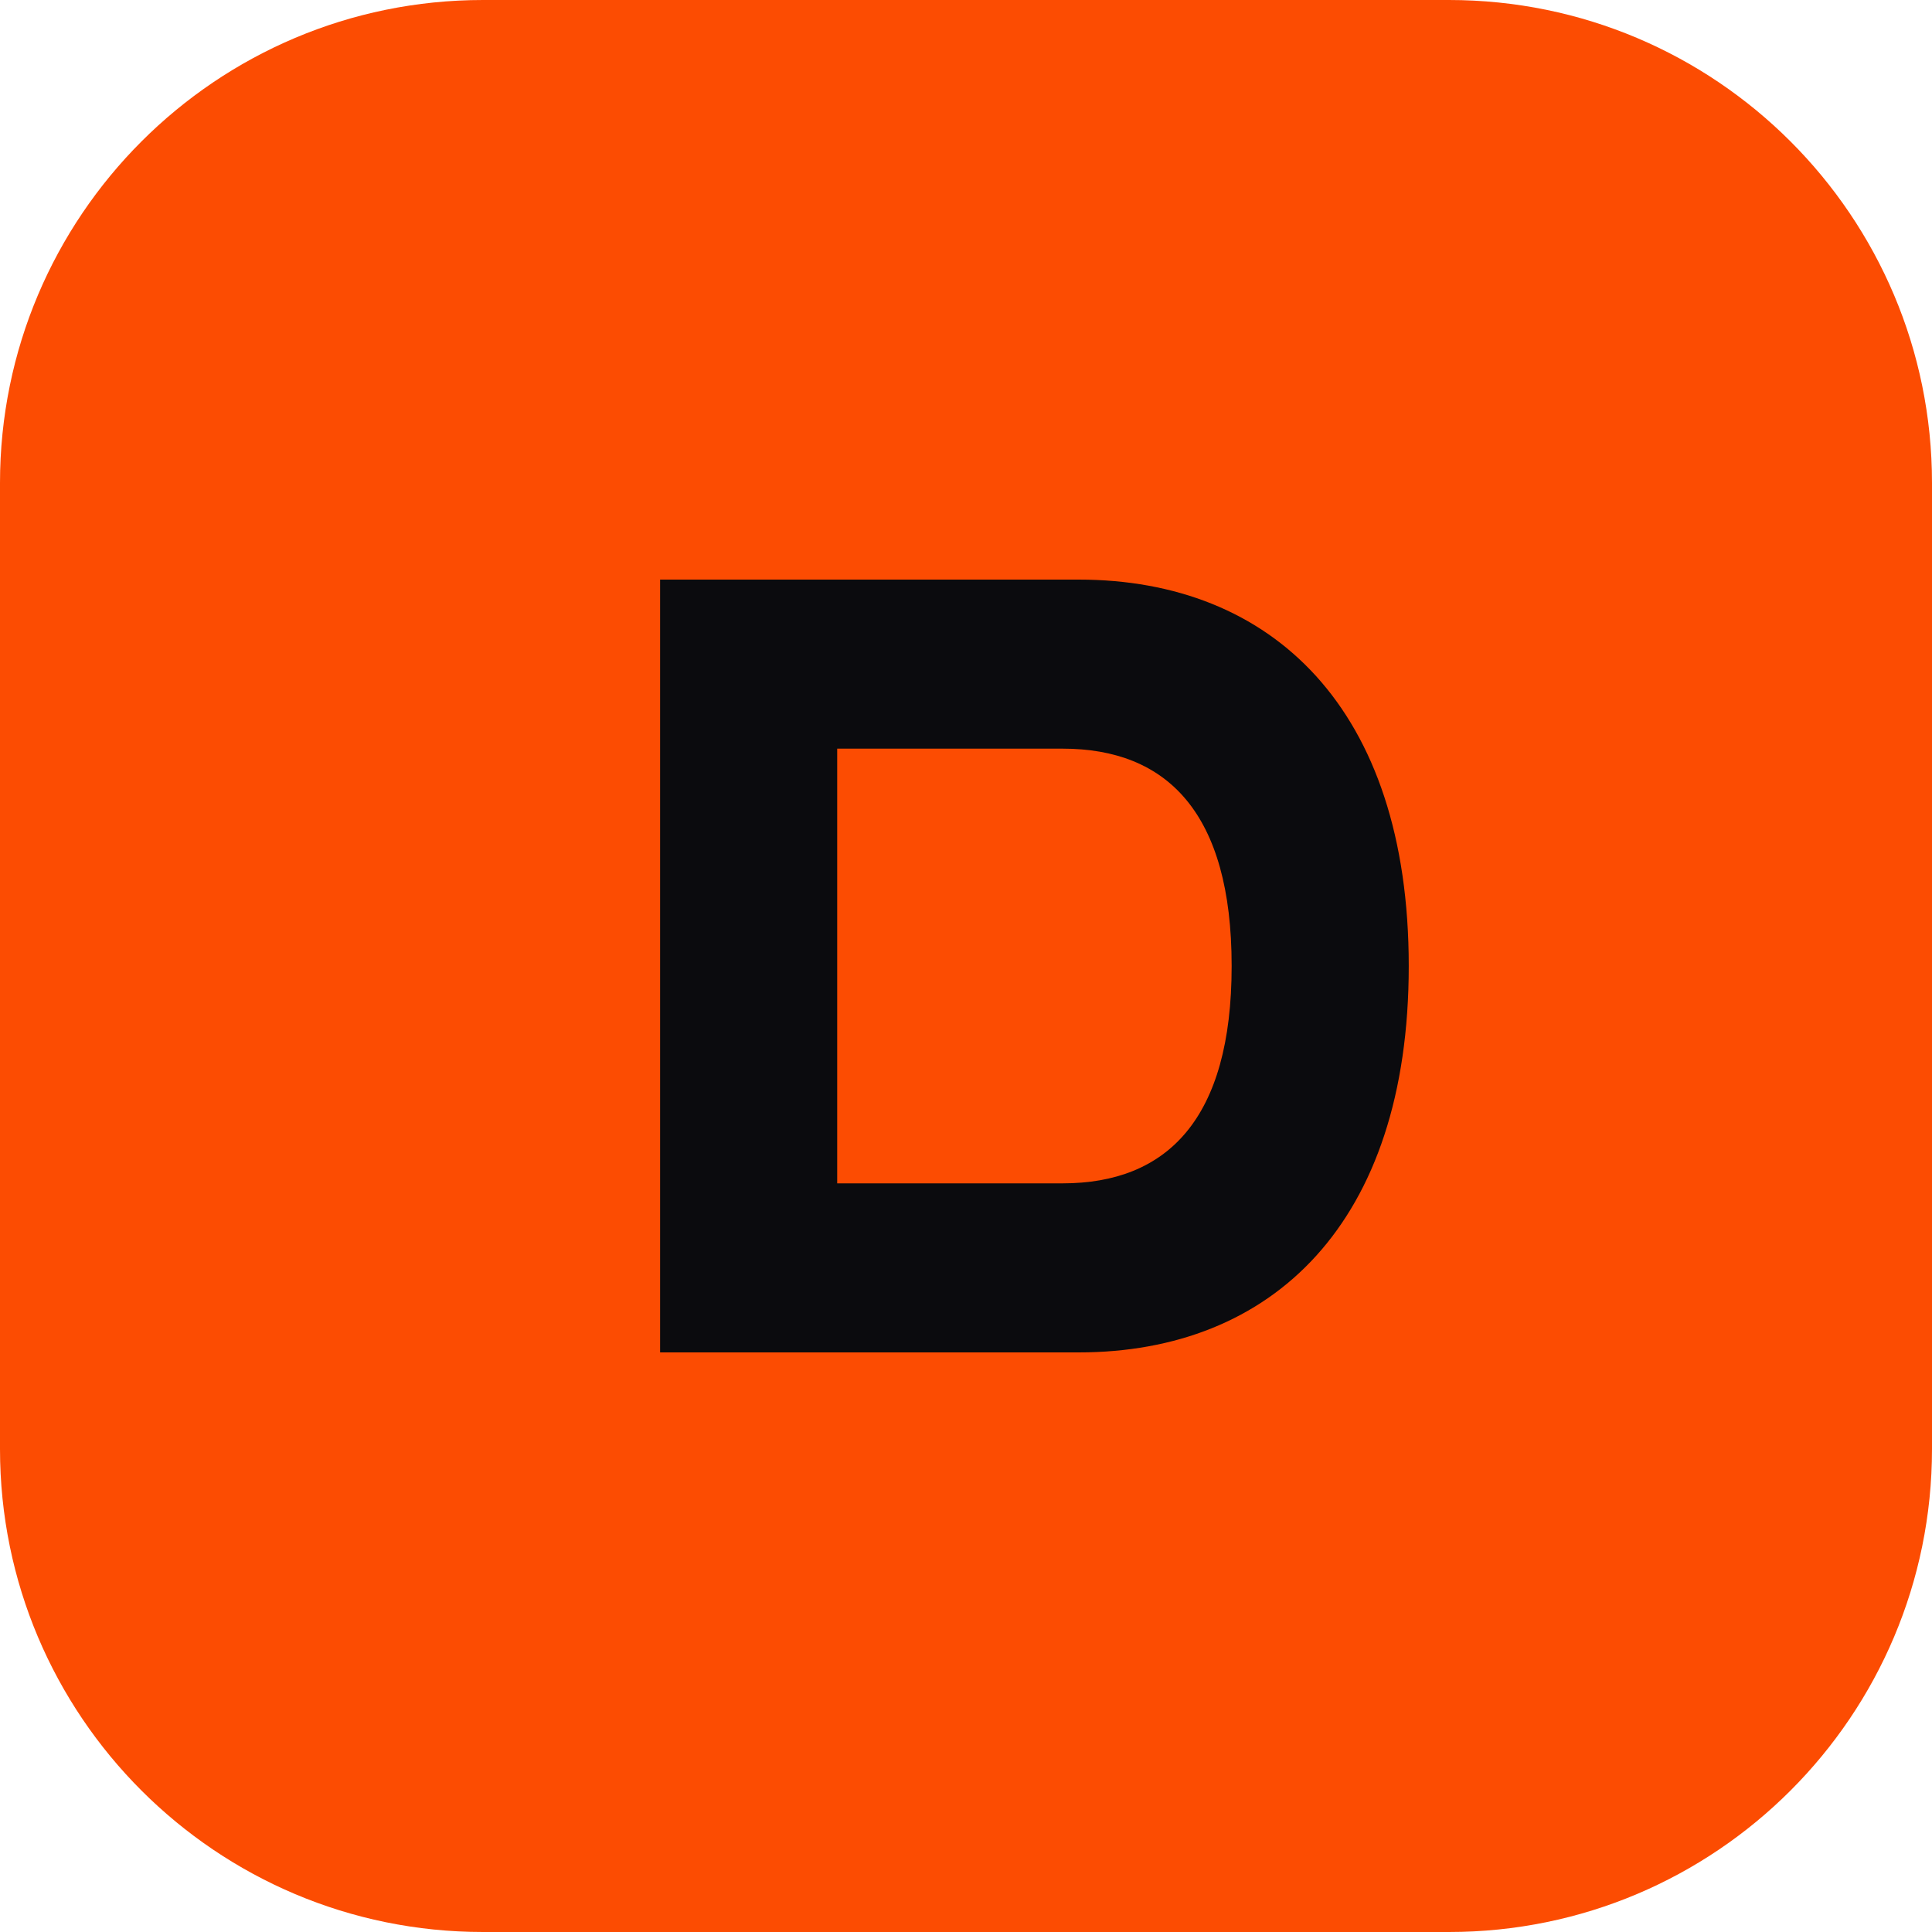
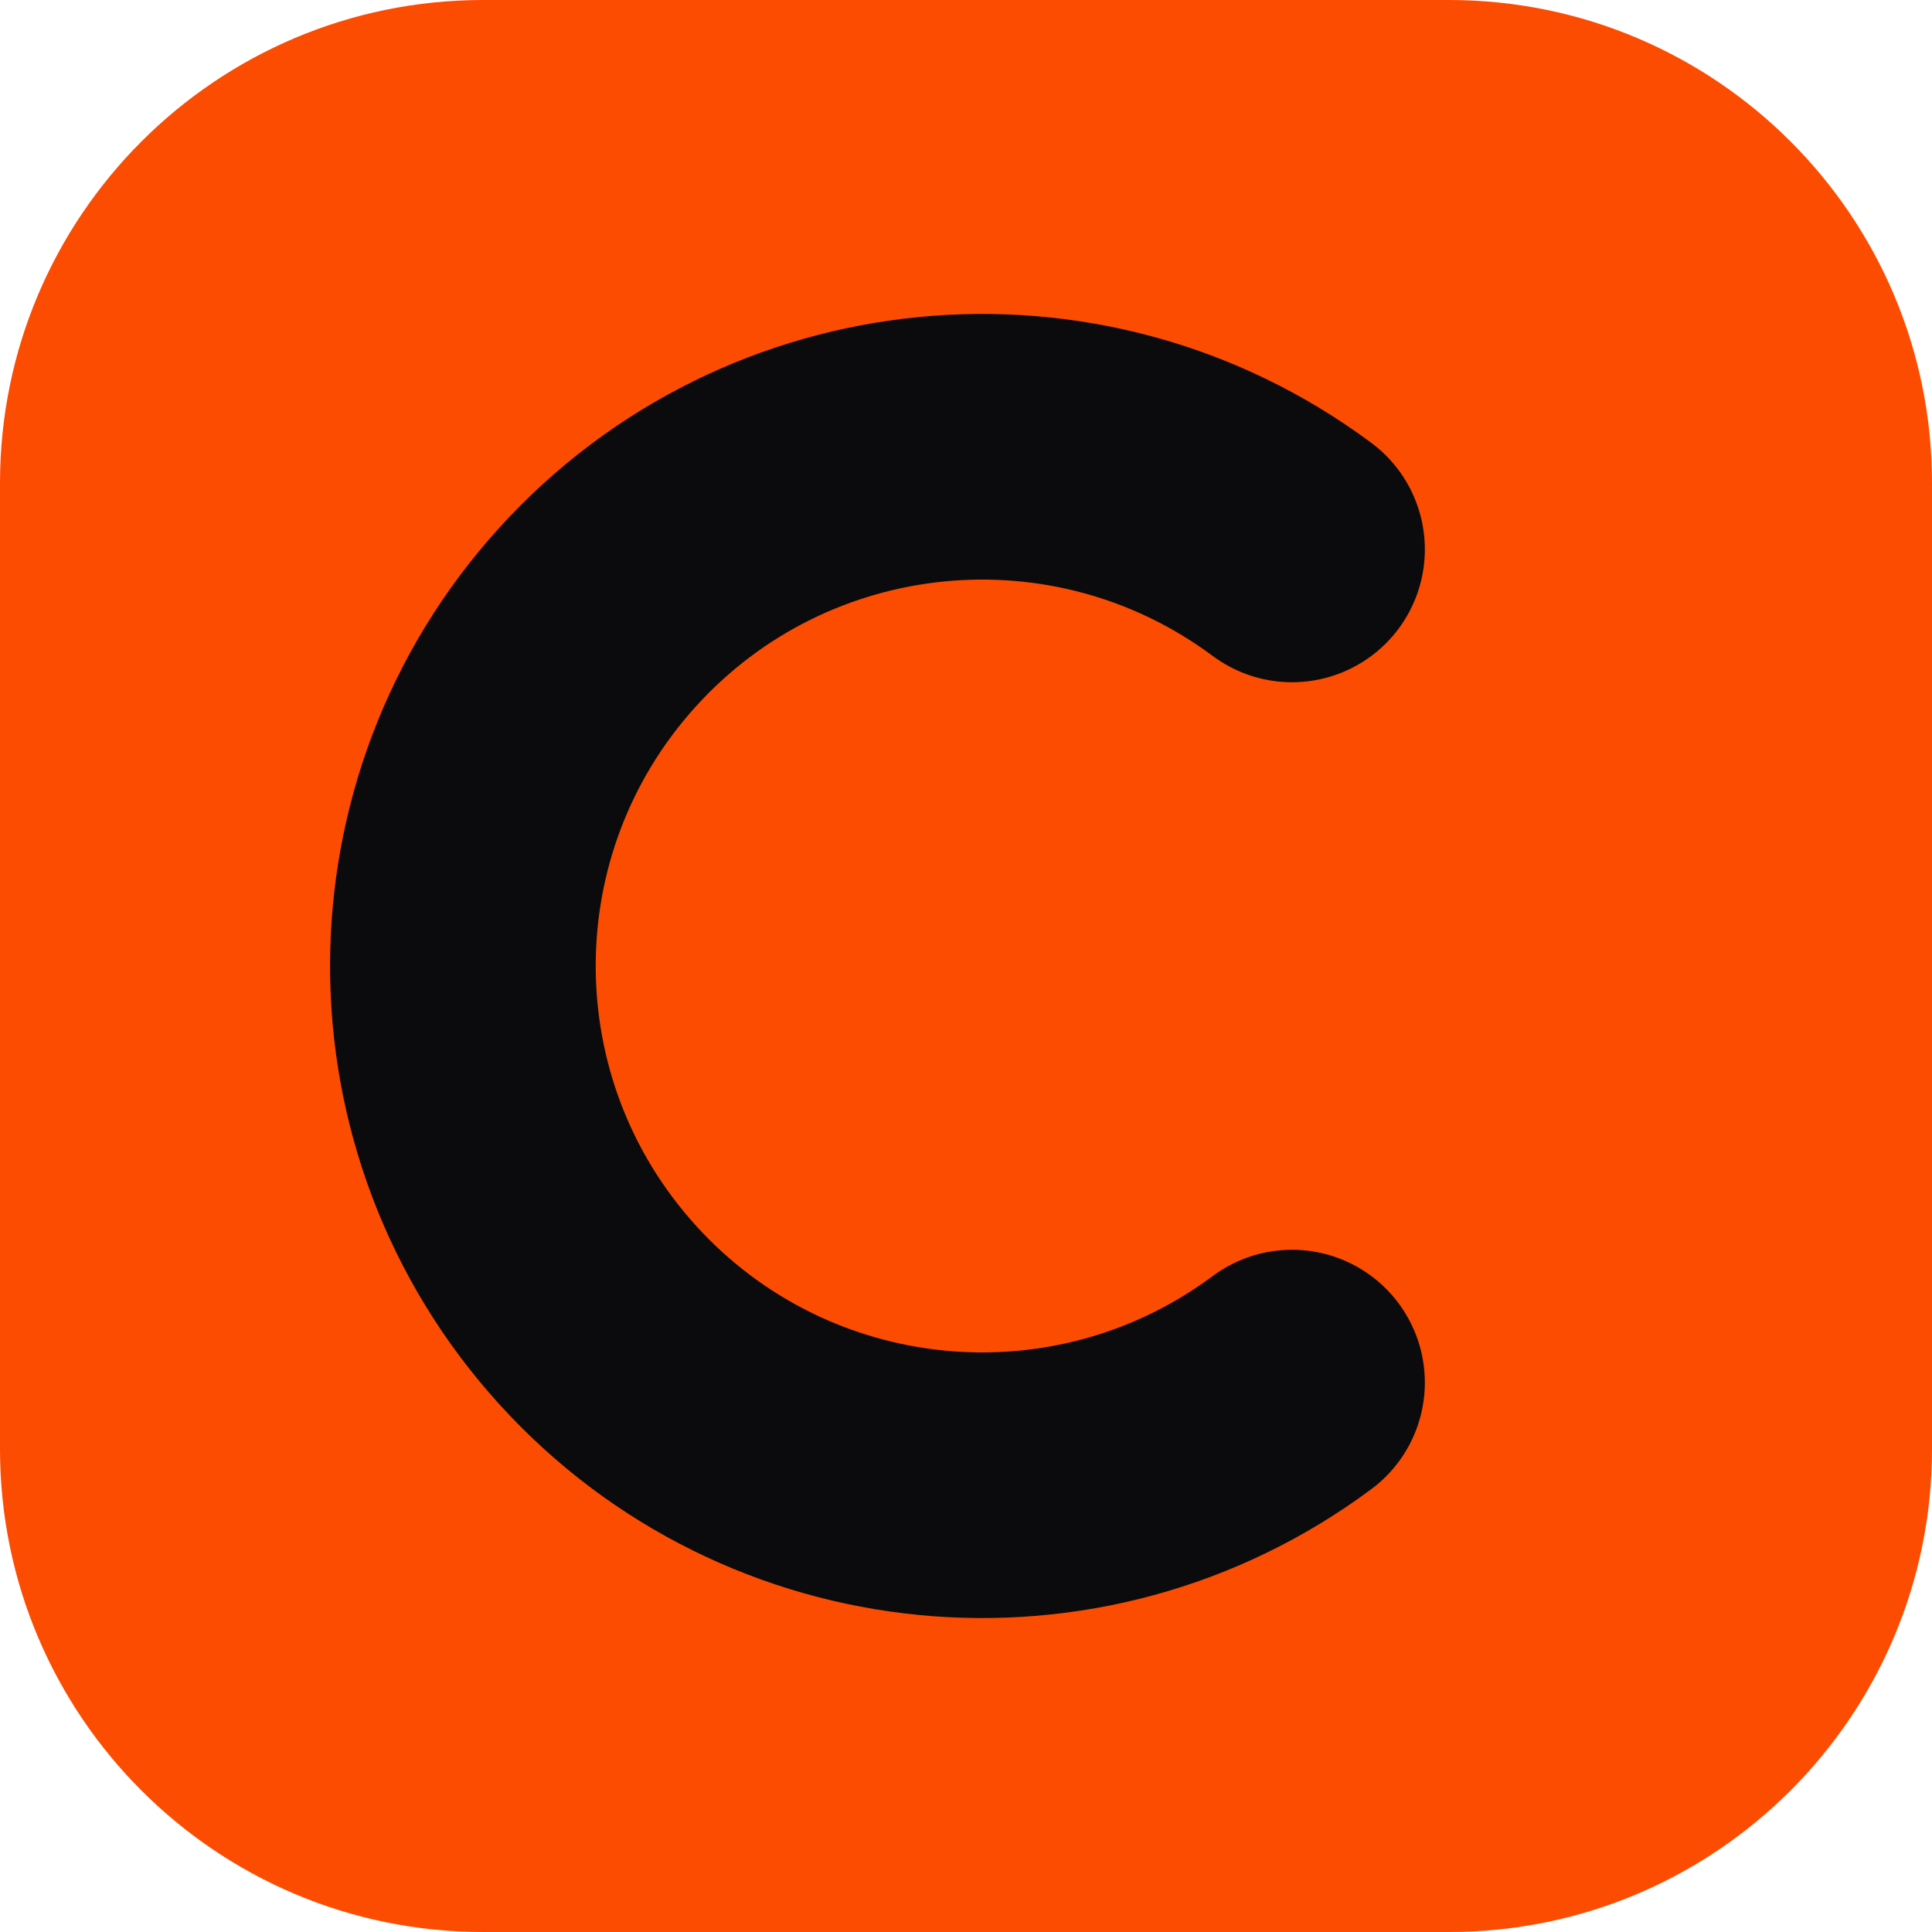
- <svg xmlns="http://www.w3.org/2000/svg" viewBox="0 0 24 24">
-   <rect width="24" height="24" rx="6" fill="#fc4c02" />
-   <path fill="#0b0b0e" d="M8.2 7.2h5.2c2.4 0 4.1 1.6 4.1 4.8s-1.7 4.8-4.1 4.8H8.2V7.2Zm2.2 2.1v5.4h2.8c1.3 0 2.1-.8 2.1-2.7s-.8-2.7-2.1-2.7H10.4Z" />
+ <svg xmlns="http://www.w3.org/2000/svg" viewBox="0 0 32 32">
+   <rect width="32" height="32" rx="8" fill="#fc4c02" />
+   <path d="M21.4 9.1a8.6 8.6 0 1 0 0 13.8" fill="none" stroke="#0b0b0e" stroke-width="4.4" stroke-linecap="round" />
</svg>
